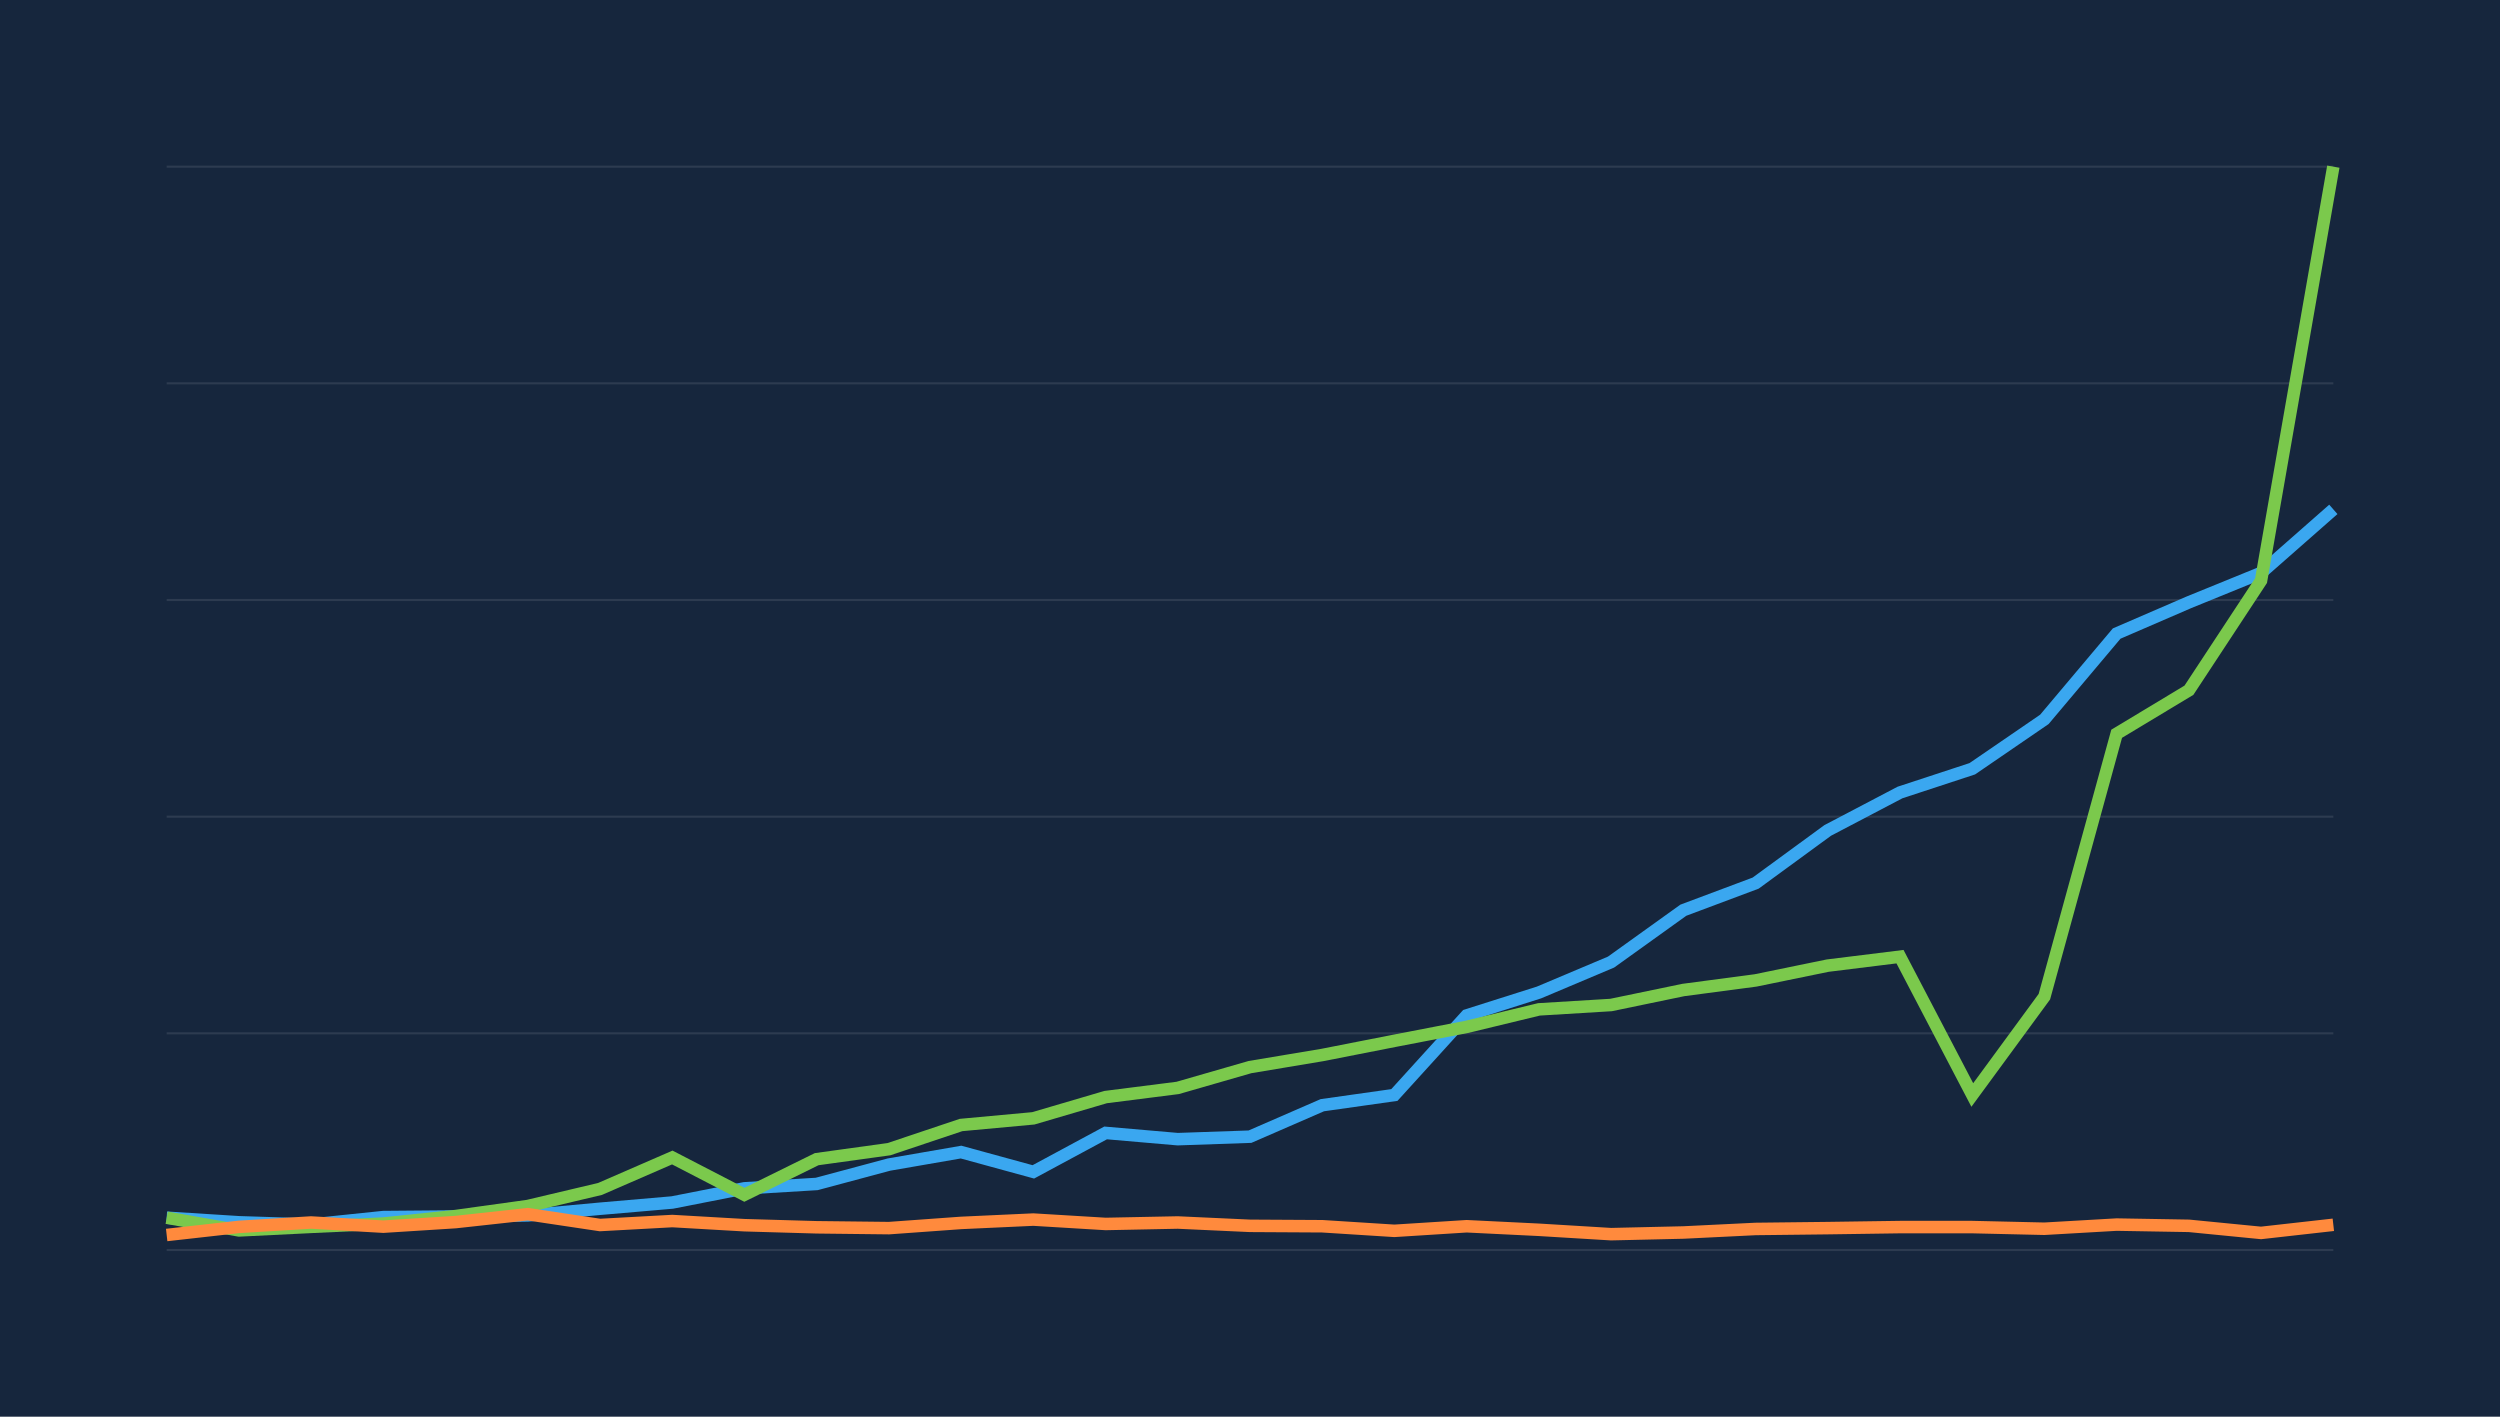
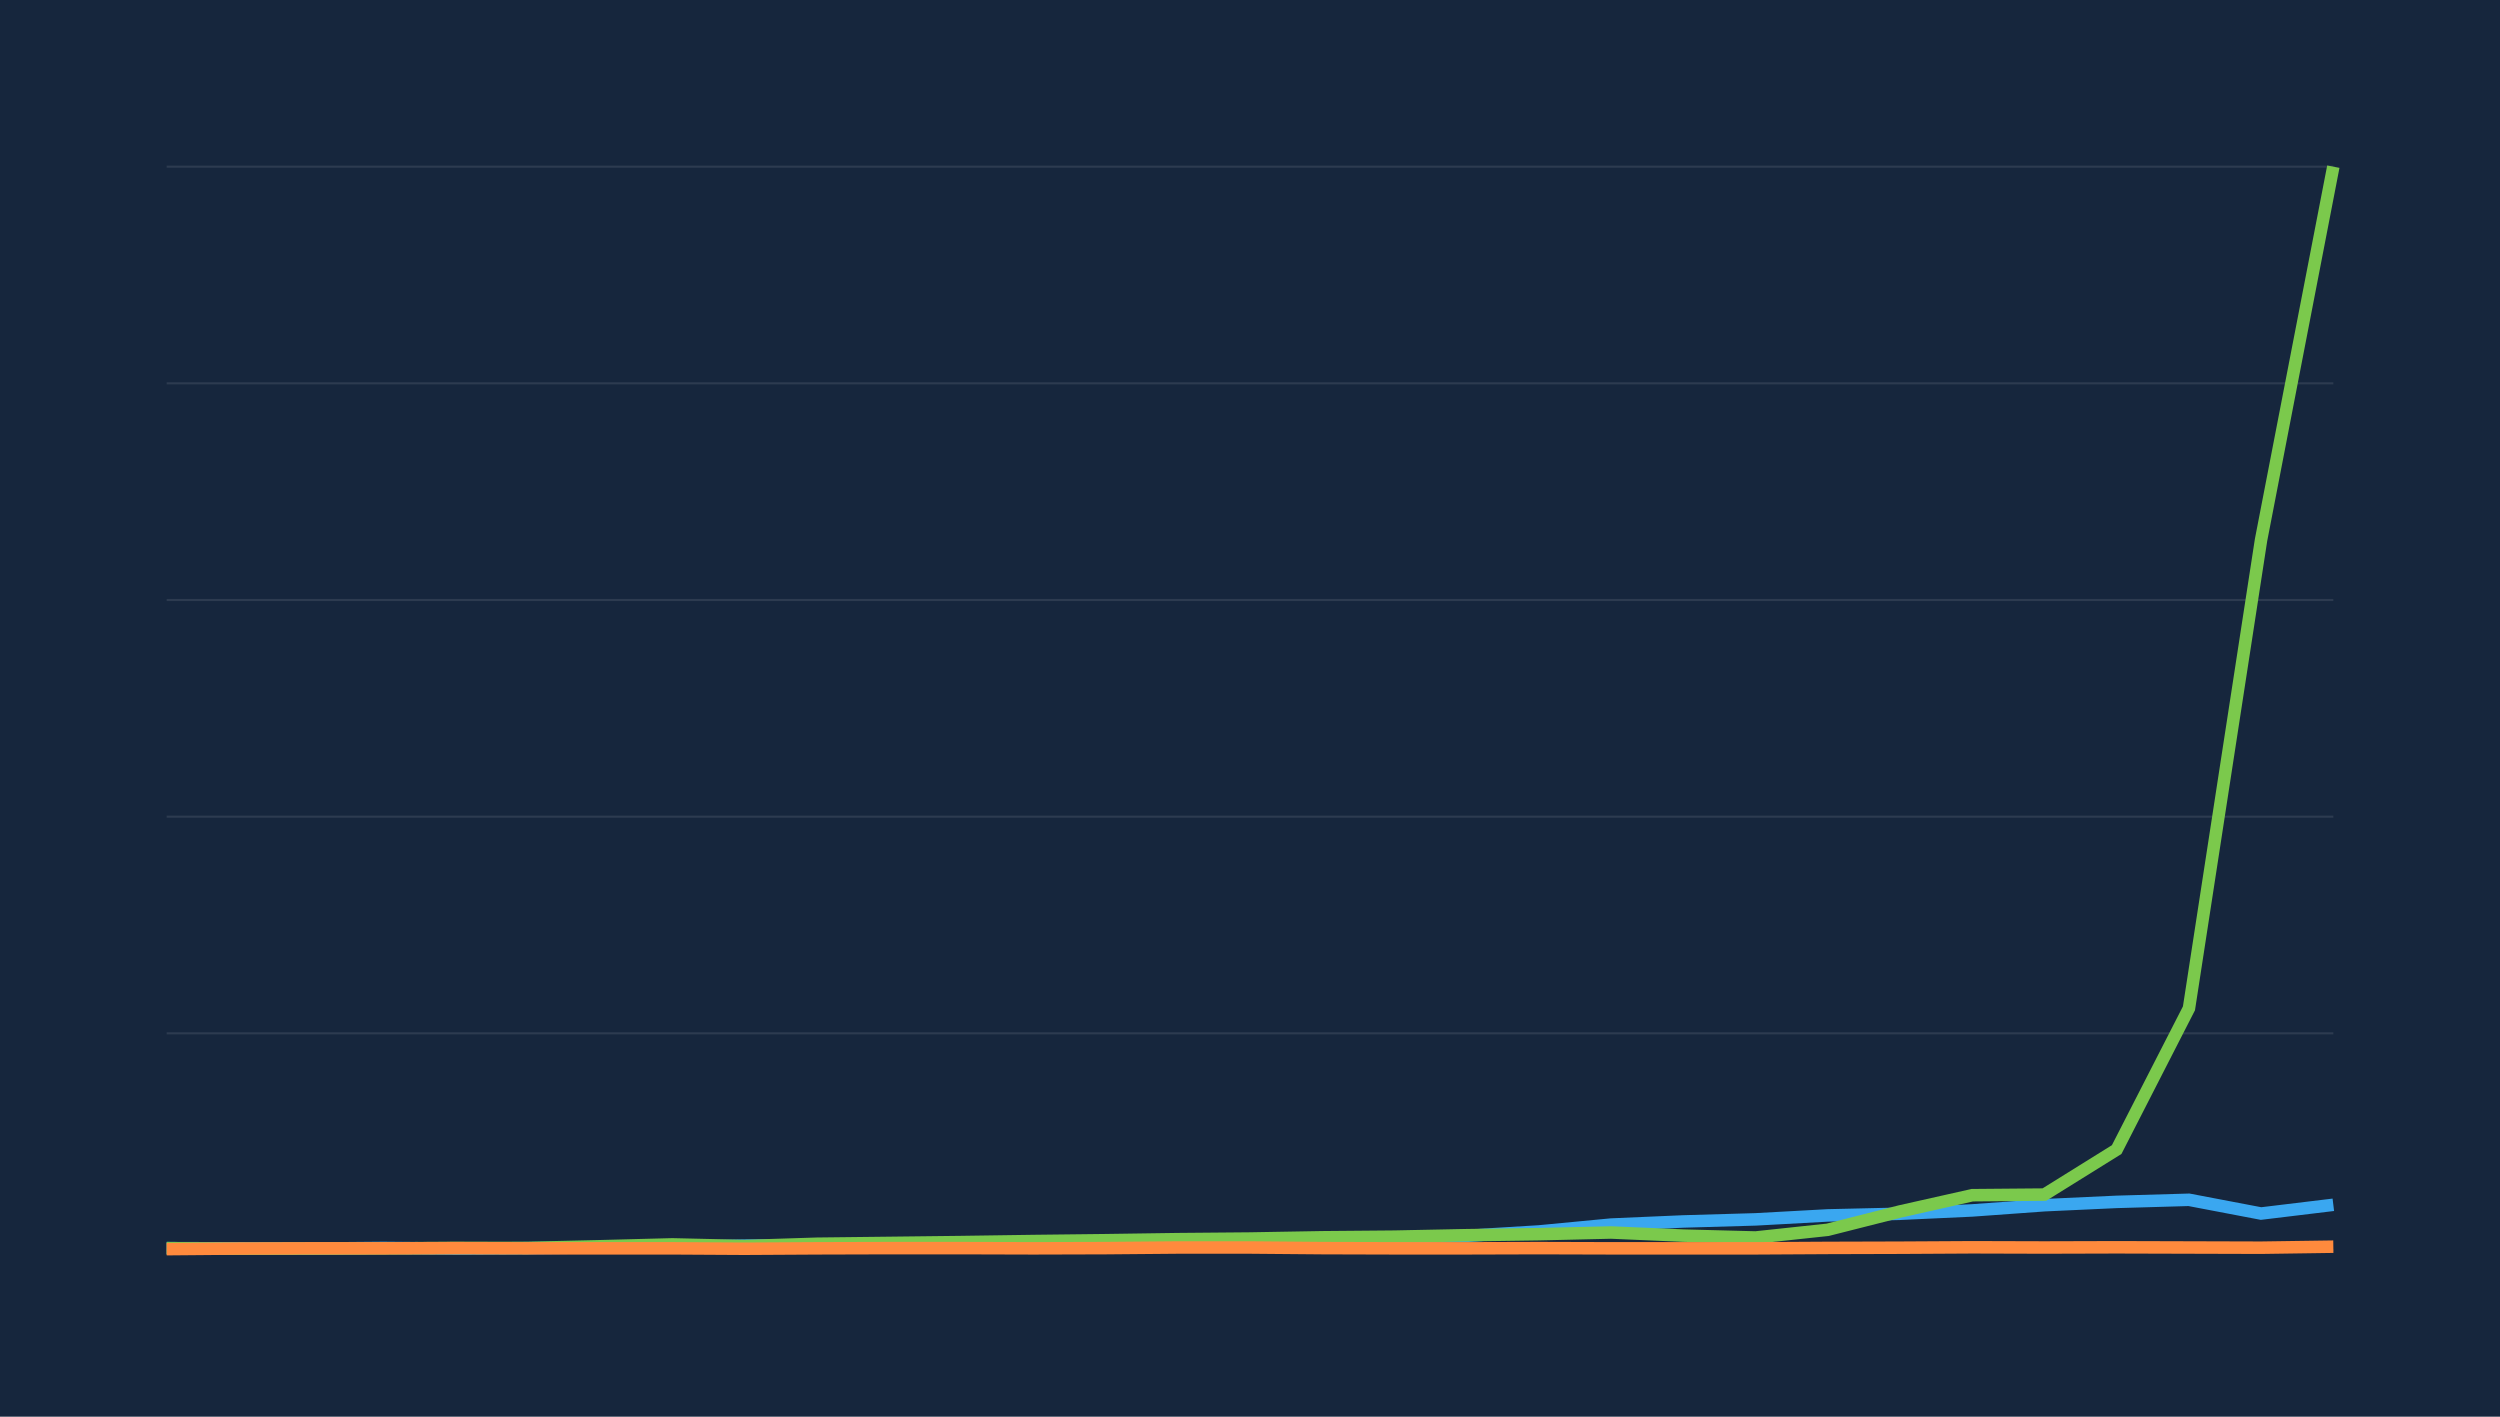
<svg xmlns="http://www.w3.org/2000/svg" width="1200" height="680">
  <rect width="100%" height="100%" fill="#16263d" />
  <line x1="80" y1="80.0" x2="1120" y2="80.0" stroke="#ffffff" opacity="0.1" />
  <line x1="80" y1="184.0" x2="1120" y2="184.0" stroke="#ffffff" opacity="0.1" />
  <line x1="80" y1="288.0" x2="1120" y2="288.0" stroke="#ffffff" opacity="0.1" />
  <line x1="80" y1="392.0" x2="1120" y2="392.0" stroke="#ffffff" opacity="0.1" />
  <line x1="80" y1="496.0" x2="1120" y2="496.0" stroke="#ffffff" opacity="0.1" />
  <line x1="80" y1="600.0" x2="1120" y2="600.0" stroke="#ffffff" opacity="0.1" />
-   <polyline points="80.0,584.5 114.7,586.7 149.3,587.8 184.0,584.2 218.7,583.9 253.3,583.4 288.0,580.2 322.7,577.2 357.3,570.4 392.0,568.3 426.7,559.0 461.3,553.0 496.0,562.5 530.7,543.8 565.3,546.8 600.0,545.6 634.7,530.5 669.3,525.6 704.0,487.4 738.7,476.4 773.3,461.8 808.0,436.9 842.7,423.9 877.3,398.6 912.0,380.4 946.7,369.0 981.3,345.3 1016.0,304.1 1050.7,289.1 1085.3,275.0 1120.0,244.5" fill="none" stroke="#3aa7f0" stroke-width="6" />
-   <polyline points="80.0,584.5 114.7,590.6 149.3,588.9 184.0,587.3 218.7,583.7 253.3,578.9 288.0,570.7 322.7,555.6 357.3,573.5 392.0,556.4 426.7,551.6 461.3,540.0 496.0,536.8 530.7,526.6 565.3,522.2 600.0,512.2 634.7,506.4 669.3,499.6 704.0,492.9 738.7,484.5 773.3,482.4 808.0,475.2 842.7,470.6 877.3,463.5 912.0,459.2 946.7,525.6 981.3,478.4 1016.0,352.2 1050.7,331.3 1085.3,278.7 1120.0,80.0" fill="none" stroke="#7bc94c" stroke-width="6" />
-   <polyline points="80.0,592.8 114.7,588.9 149.3,586.8 184.0,588.8 218.7,586.6 253.3,582.8 288.0,588.0 322.7,586.1 357.3,588.1 392.0,589.1 426.7,589.5 461.3,587.0 496.0,585.4 530.7,587.5 565.3,586.8 600.0,588.4 634.7,588.6 669.3,590.8 704.0,588.6 738.7,590.3 773.3,592.4 808.0,591.6 842.7,589.9 877.3,589.5 912.0,589.0 946.7,589.0 981.3,589.8 1016.0,587.8 1050.7,588.4 1085.3,591.8 1120.0,587.9" fill="none" stroke="#ff8a3d" stroke-width="6" />
+   <polyline points="80.0,599.1 114.7,599.2 149.3,599.3 184.0,599.0 218.7,599.3 253.3,599.1 288.0,598.8 322.7,598.5 357.3,597.9 392.0,597.7 426.7,598.0 461.3,597.3 496.0,596.6 530.7,596.2 565.3,596.0 600.0,595.8 634.7,594.7 669.3,594.0 704.0,593.2 738.7,591.1 773.3,587.8 808.0,586.3 842.7,585.3 877.3,583.4 912.0,582.6 946.7,581.0 981.3,578.5 1016.0,576.9 1050.7,575.9 1085.3,582.5 1120.0,578.3" fill="none" stroke="#3aa7f0" stroke-width="6" />
+   <polyline points="80.0,599.1 114.7,599.4 149.3,599.3 184.0,599.2 218.7,599.0 253.3,599.0 288.0,598.2 322.7,597.3 357.3,598.1 392.0,597.0 426.7,596.6 461.3,596.2 496.0,595.7 530.7,595.3 565.3,594.8 600.0,594.5 634.7,593.9 669.3,593.6 704.0,592.9 738.7,592.4 773.3,591.6 808.0,593.1 842.7,594.0 877.3,590.3 912.0,581.5 946.7,573.7 981.3,573.4 1016.0,551.8 1050.7,484.0 1085.3,259.2 1120.0,80.0" fill="none" stroke="#7bc94c" stroke-width="6" />
+   <polyline points="80.0,599.6 114.7,599.3 149.3,599.2 184.0,599.2 218.7,599.1 253.3,599.2 288.0,599.2 322.7,599.2 357.3,599.4 392.0,599.2 426.7,599.1 461.3,599.1 496.0,599.2 530.7,599.1 565.3,598.8 600.0,598.8 634.7,599.1 669.3,599.2 704.0,599.2 738.7,599.1 773.3,599.2 808.0,599.2 842.7,599.2 877.3,599.0 912.0,598.9 946.7,598.7 981.3,598.8 1016.0,598.7 1050.7,598.8 1085.3,598.9 1120.0,598.4" fill="none" stroke="#ff8a3d" stroke-width="6" />
</svg>
